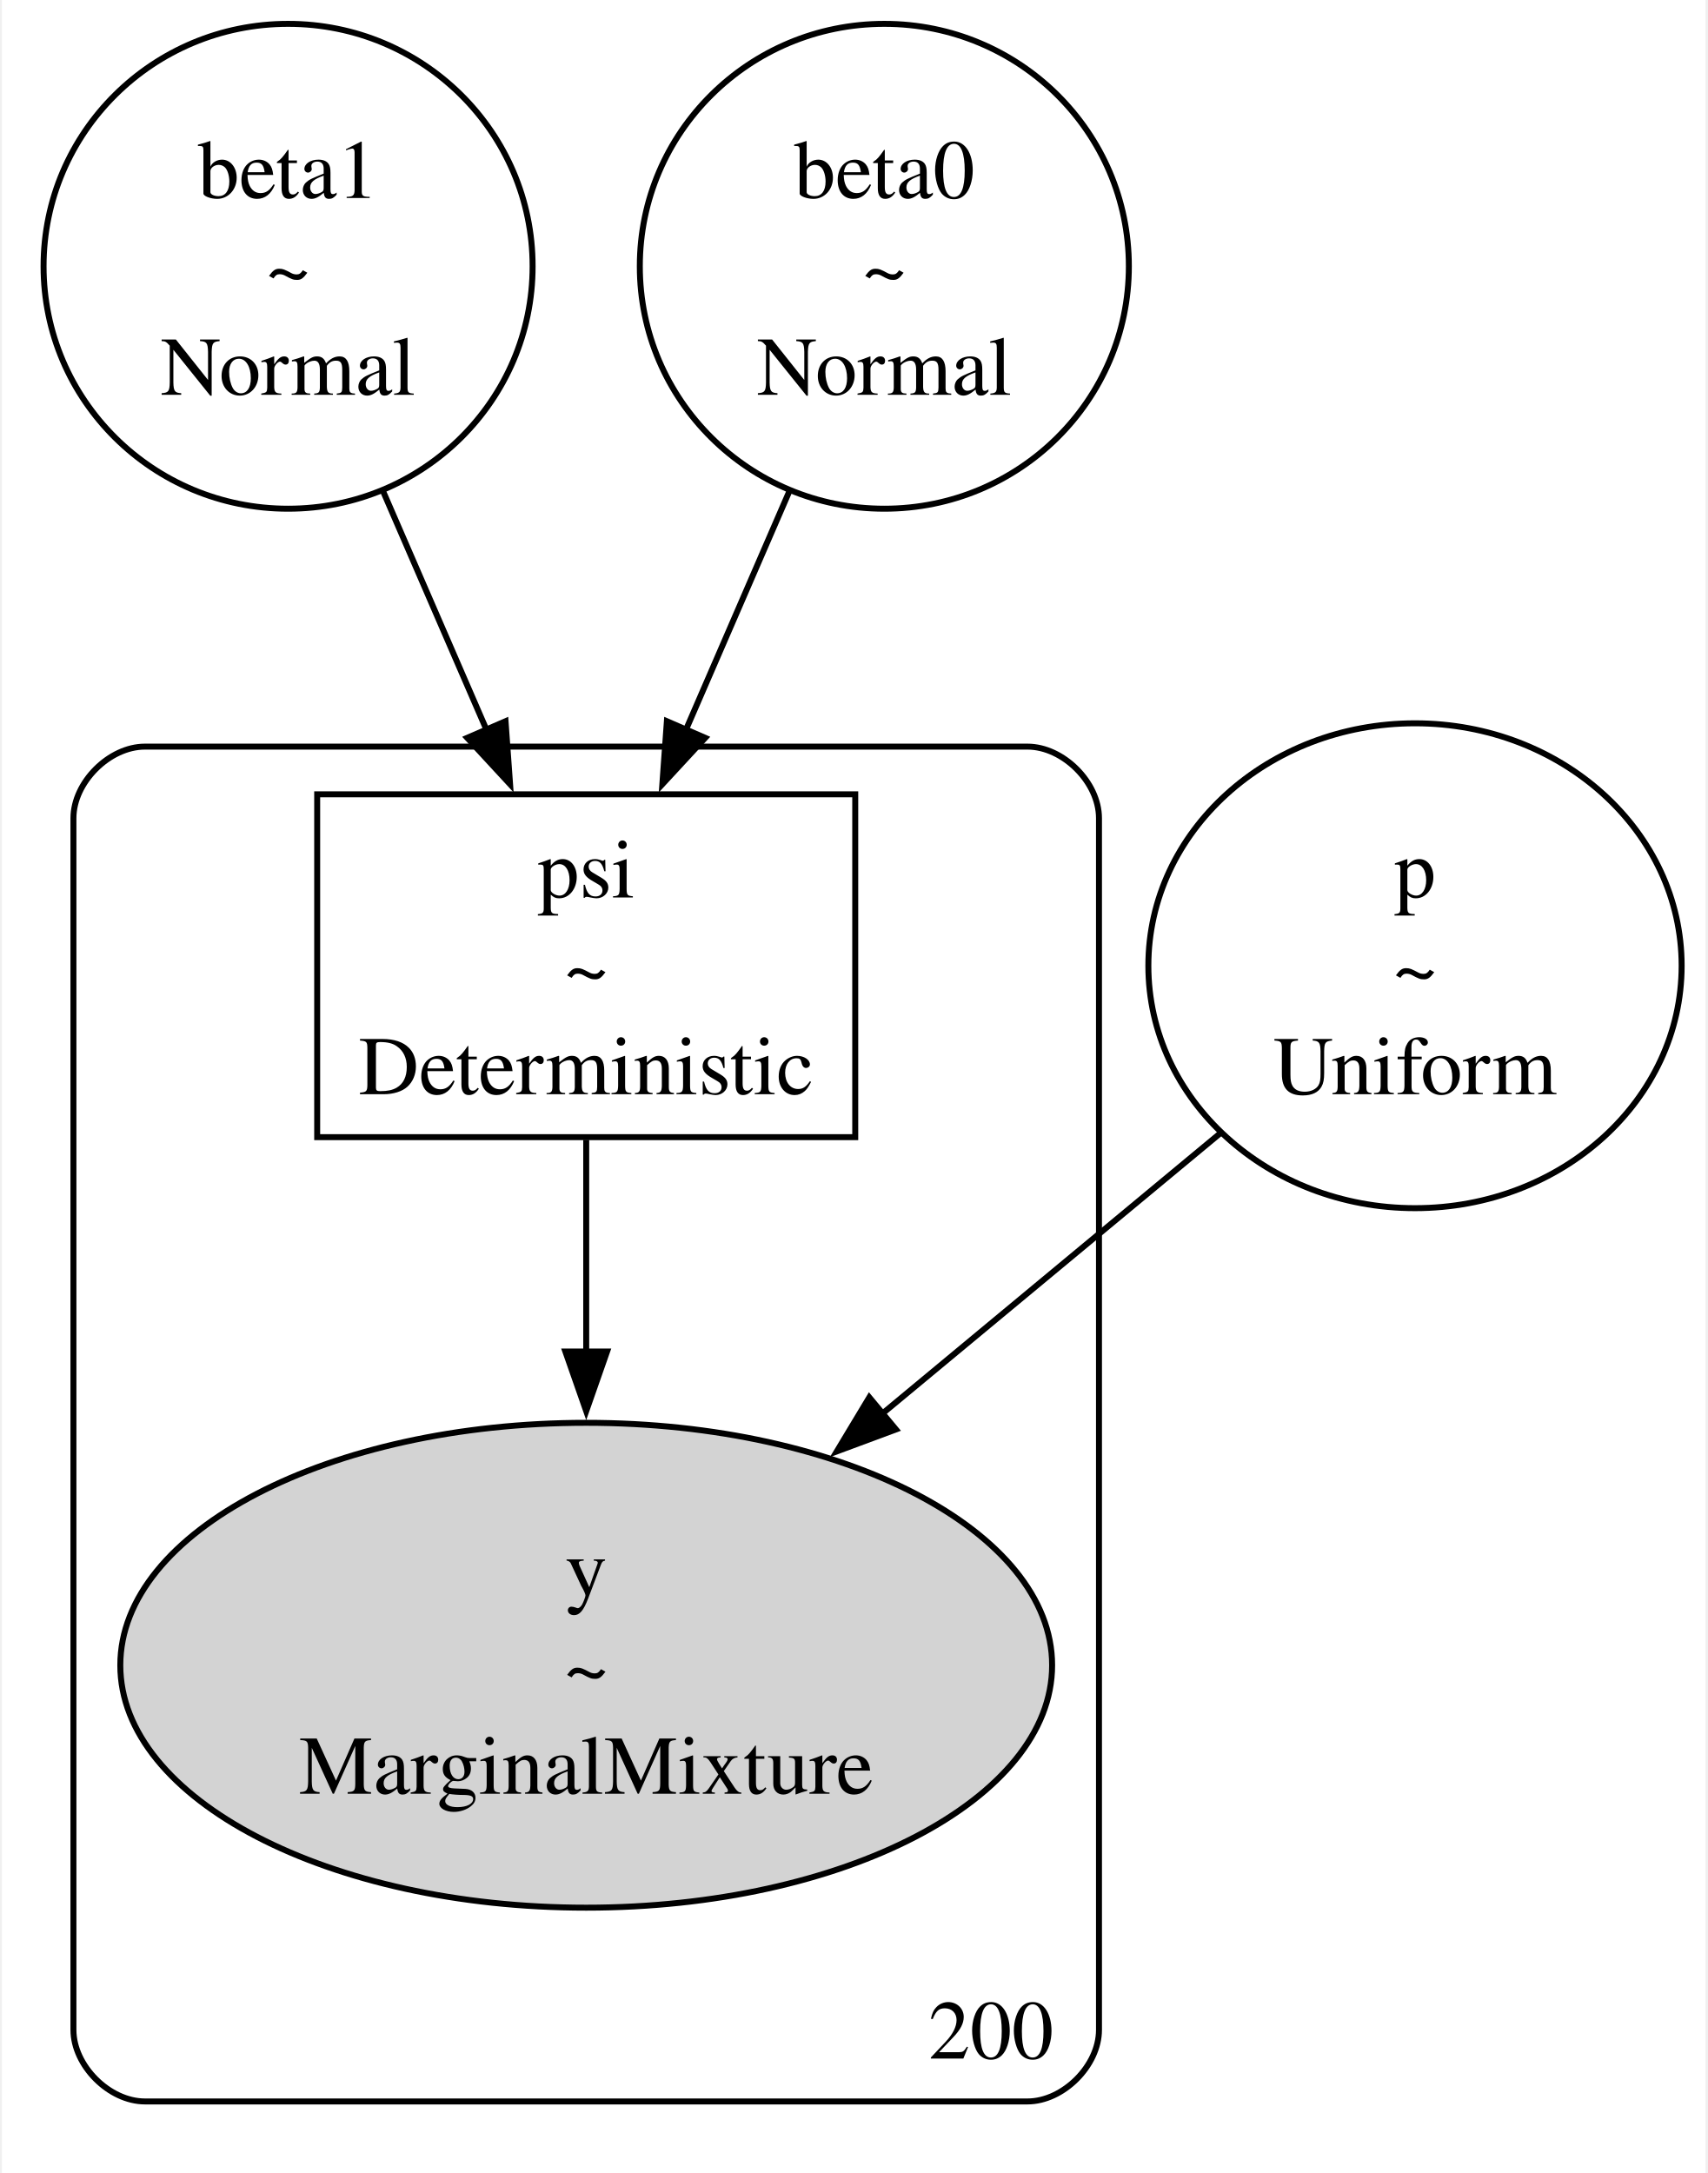
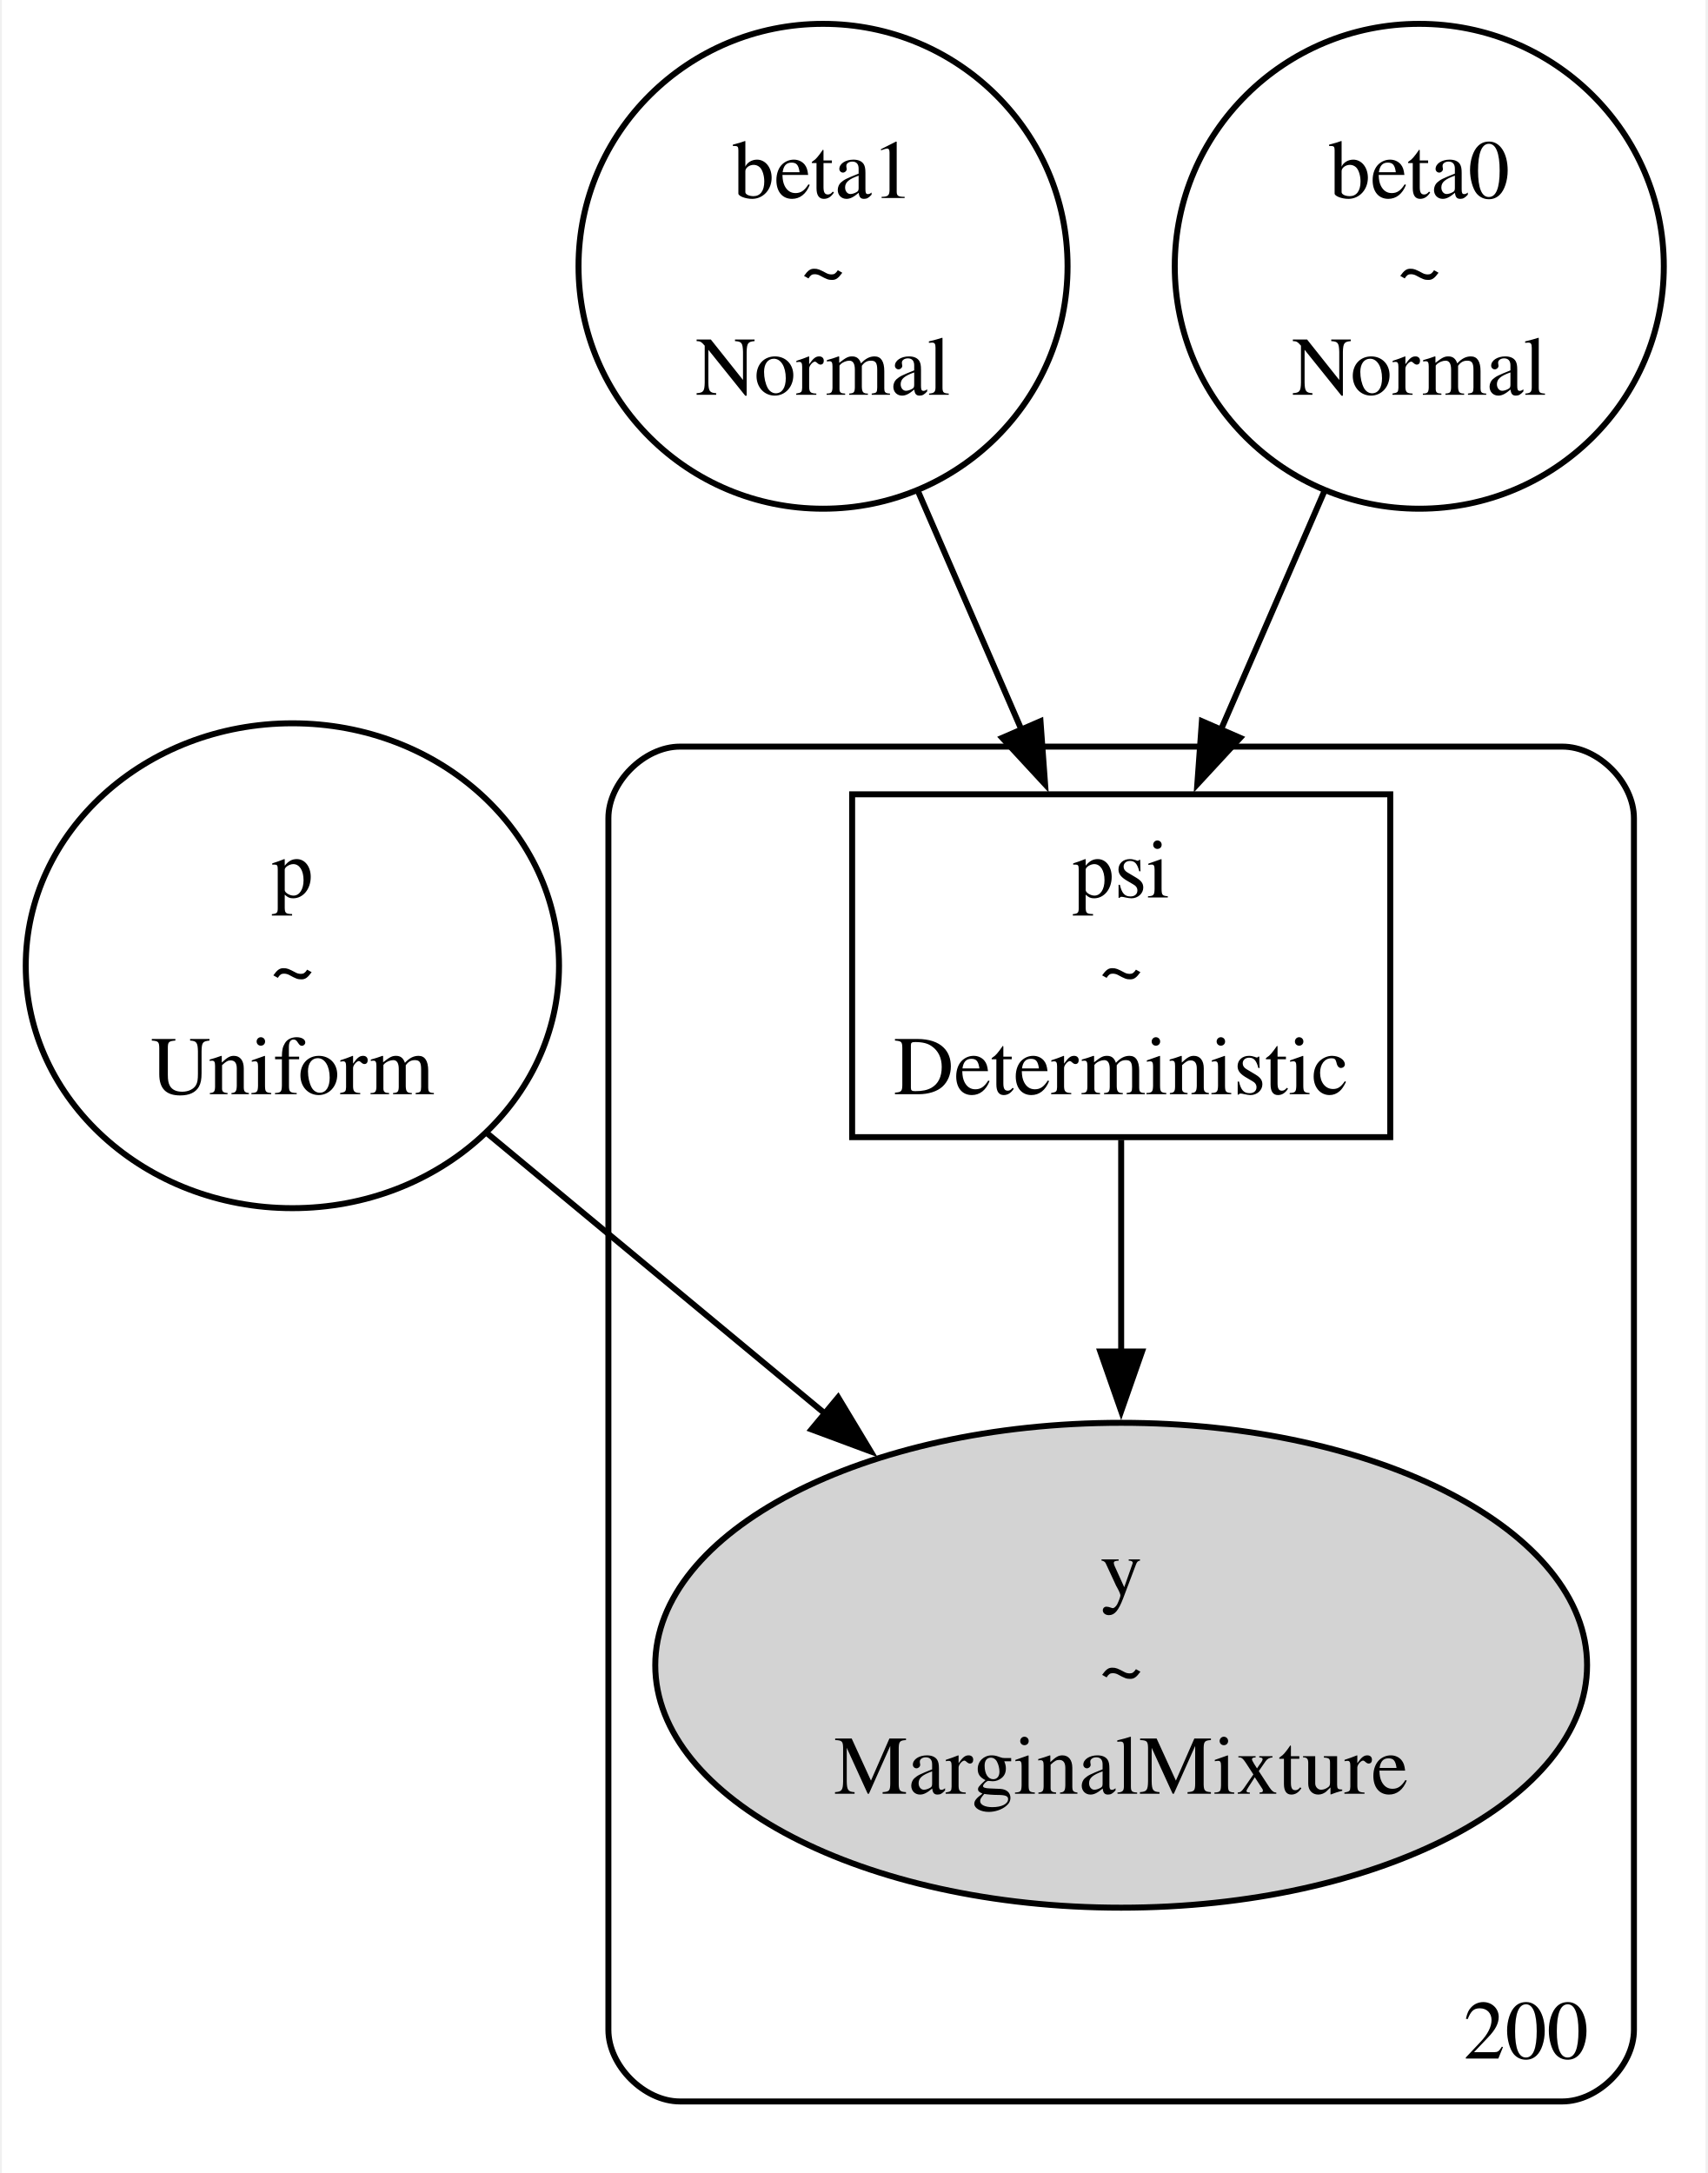
<svg xmlns="http://www.w3.org/2000/svg" width="286pt" height="364pt" viewBox="0.00 0.00 285.72 364.45">
  <g id="graph0" class="graph" transform="scale(1 1) rotate(0) translate(4 360.45)">
    <polygon fill="white" stroke="none" points="-4,4 -4,-360.45 281.72,-360.45 281.72,4 -4,4" />
    <g id="clust1" class="cluster">
-       <path fill="none" stroke="black" d="M20,-8C20,-8 168,-8 168,-8 174,-8 180,-14 180,-20 180,-20 180,-223.23 180,-223.23 180,-229.23 174,-235.23 168,-235.23 168,-235.23 20,-235.23 20,-235.23 14,-235.23 8,-229.23 8,-223.23 8,-223.23 8,-20 8,-20 8,-14 14,-8 20,-8" />
-       <text text-anchor="middle" x="161.88" y="-15.2" font-family="Times,serif" font-size="14.00">200</text>
+       <path fill="none" stroke="black" d="M109.72,-8C109.72,-8 257.72,-8 257.72,-8 263.72,-8 269.72,-14 269.72,-20 269.72,-20 269.72,-223.23 269.72,-223.23 269.72,-229.23 263.72,-235.23 257.72,-235.23 257.72,-235.23 109.72,-235.23 109.72,-235.23 103.72,-235.23 97.72,-229.23 97.72,-223.23 97.72,-223.23 97.72,-20 97.72,-20 97.72,-14 103.72,-8 109.72,-8" />
+       <text text-anchor="middle" x="251.6" y="-15.2" font-family="Times,serif" font-size="14.00">200</text>
    </g>
    <g id="node1" class="node">
-       <ellipse fill="none" stroke="black" cx="44" cy="-315.79" rx="41.01" ry="40.66" />
-       <text text-anchor="middle" x="44" y="-327.24" font-family="Times,serif" font-size="14.00">beta1</text>
-       <text text-anchor="middle" x="44" y="-310.74" font-family="Times,serif" font-size="14.00">~</text>
-       <text text-anchor="middle" x="44" y="-294.24" font-family="Times,serif" font-size="14.00">Normal</text>
+       <ellipse fill="none" stroke="black" cx="44.72" cy="-198.48" rx="44.72" ry="40.66" />
+       <text text-anchor="middle" x="44.72" y="-209.93" font-family="Times,serif" font-size="14.00">p</text>
+       <text text-anchor="middle" x="44.72" y="-193.43" font-family="Times,serif" font-size="14.00">~</text>
+       <text text-anchor="middle" x="44.72" y="-176.93" font-family="Times,serif" font-size="14.00">Uniform</text>
+     </g>
+     <g id="node5" class="node">
+       <ellipse fill="lightgrey" stroke="black" cx="183.72" cy="-81.16" rx="78.14" ry="40.66" />
+       <text text-anchor="middle" x="183.72" y="-92.61" font-family="Times,serif" font-size="14.00">y</text>
+       <text text-anchor="middle" x="183.72" y="-76.11" font-family="Times,serif" font-size="14.00">~</text>
+       <text text-anchor="middle" x="183.72" y="-59.61" font-family="Times,serif" font-size="14.00">MarginalMixture</text>
+     </g>
+     <g id="edge3" class="edge">
+       <path fill="none" stroke="black" d="M77.31,-170.44C94.22,-156.42 115.22,-138.99 134.09,-123.33" />
+       <polygon fill="black" stroke="black" points="136.25,-126.09 141.71,-117.02 131.78,-120.71 136.25,-126.09" />
+     </g>
+     <g id="node2" class="node">
+       <ellipse fill="none" stroke="black" cx="133.72" cy="-315.79" rx="41.01" ry="40.66" />
+       <text text-anchor="middle" x="133.72" y="-327.24" font-family="Times,serif" font-size="14.00">beta1</text>
+       <text text-anchor="middle" x="133.72" y="-310.74" font-family="Times,serif" font-size="14.00">~</text>
+       <text text-anchor="middle" x="133.72" y="-294.24" font-family="Times,serif" font-size="14.00">Normal</text>
    </g>
    <g id="node4" class="node">
-       <polygon fill="none" stroke="black" points="139.12,-227.23 48.88,-227.23 48.88,-169.73 139.12,-169.73 139.12,-227.23" />
-       <text text-anchor="middle" x="94" y="-209.93" font-family="Times,serif" font-size="14.00">psi</text>
-       <text text-anchor="middle" x="94" y="-193.43" font-family="Times,serif" font-size="14.00">~</text>
-       <text text-anchor="middle" x="94" y="-176.93" font-family="Times,serif" font-size="14.00">Deterministic</text>
+       <polygon fill="none" stroke="black" points="228.85,-227.23 138.6,-227.23 138.6,-169.73 228.85,-169.73 228.85,-227.23" />
+       <text text-anchor="middle" x="183.72" y="-209.93" font-family="Times,serif" font-size="14.00">psi</text>
+       <text text-anchor="middle" x="183.72" y="-193.43" font-family="Times,serif" font-size="14.00">~</text>
+       <text text-anchor="middle" x="183.72" y="-176.93" font-family="Times,serif" font-size="14.00">Deterministic</text>
    </g>
    <g id="edge1" class="edge">
-       <path fill="none" stroke="black" d="M59.96,-277.99C65.5,-265.22 71.72,-250.87 77.31,-237.97" />
-       <polygon fill="black" stroke="black" points="80.47,-239.49 81.23,-228.92 74.04,-236.7 80.47,-239.49" />
+       <path fill="none" stroke="black" d="M149.68,-277.99C155.22,-265.22 161.44,-250.87 167.04,-237.97" />
+       <polygon fill="black" stroke="black" points="170.19,-239.49 170.96,-228.92 163.77,-236.7 170.19,-239.49" />
    </g>
-     <g id="node2" class="node">
-       <ellipse fill="none" stroke="black" cx="144" cy="-315.79" rx="41.01" ry="40.66" />
-       <text text-anchor="middle" x="144" y="-327.24" font-family="Times,serif" font-size="14.00">beta0</text>
-       <text text-anchor="middle" x="144" y="-310.74" font-family="Times,serif" font-size="14.00">~</text>
-       <text text-anchor="middle" x="144" y="-294.24" font-family="Times,serif" font-size="14.00">Normal</text>
+     <g id="node3" class="node">
+       <ellipse fill="none" stroke="black" cx="233.72" cy="-315.79" rx="41.01" ry="40.66" />
+       <text text-anchor="middle" x="233.72" y="-327.24" font-family="Times,serif" font-size="14.00">beta0</text>
+       <text text-anchor="middle" x="233.72" y="-310.74" font-family="Times,serif" font-size="14.00">~</text>
+       <text text-anchor="middle" x="233.72" y="-294.24" font-family="Times,serif" font-size="14.00">Normal</text>
    </g>
    <g id="edge2" class="edge">
-       <path fill="none" stroke="black" d="M128.04,-277.99C122.5,-265.22 116.28,-250.87 110.69,-237.97" />
-       <polygon fill="black" stroke="black" points="113.96,-236.7 106.77,-228.92 107.53,-239.49 113.96,-236.7" />
-     </g>
-     <g id="node3" class="node">
-       <ellipse fill="none" stroke="black" cx="233" cy="-198.48" rx="44.72" ry="40.66" />
-       <text text-anchor="middle" x="233" y="-209.93" font-family="Times,serif" font-size="14.00">p</text>
-       <text text-anchor="middle" x="233" y="-193.43" font-family="Times,serif" font-size="14.00">~</text>
-       <text text-anchor="middle" x="233" y="-176.93" font-family="Times,serif" font-size="14.00">Uniform</text>
-     </g>
-     <g id="node5" class="node">
-       <ellipse fill="lightgrey" stroke="black" cx="94" cy="-81.16" rx="78.14" ry="40.66" />
-       <text text-anchor="middle" x="94" y="-92.61" font-family="Times,serif" font-size="14.00">y</text>
-       <text text-anchor="middle" x="94" y="-76.11" font-family="Times,serif" font-size="14.00">~</text>
-       <text text-anchor="middle" x="94" y="-59.61" font-family="Times,serif" font-size="14.00">MarginalMixture</text>
+       <path fill="none" stroke="black" d="M217.77,-277.99C212.23,-265.22 206.01,-250.87 200.41,-237.97" />
+       <polygon fill="black" stroke="black" points="203.68,-236.7 196.49,-228.92 197.26,-239.49 203.68,-236.7" />
    </g>
    <g id="edge4" class="edge">
-       <path fill="none" stroke="black" d="M200.41,-170.44C183.51,-156.42 162.5,-138.99 143.63,-123.33" />
-       <polygon fill="black" stroke="black" points="145.95,-120.71 136.02,-117.02 141.48,-126.09 145.95,-120.71" />
-     </g>
-     <g id="edge3" class="edge">
-       <path fill="none" stroke="black" d="M94,-169.27C94,-158.44 94,-145.73 94,-133.41" />
-       <polygon fill="black" stroke="black" points="97.5,-133.78 94,-123.78 90.5,-133.78 97.5,-133.78" />
+       <path fill="none" stroke="black" d="M183.72,-169.27C183.72,-158.44 183.72,-145.73 183.72,-133.41" />
+       <polygon fill="black" stroke="black" points="187.22,-133.78 183.72,-123.78 180.22,-133.78 187.22,-133.78" />
    </g>
  </g>
</svg>
